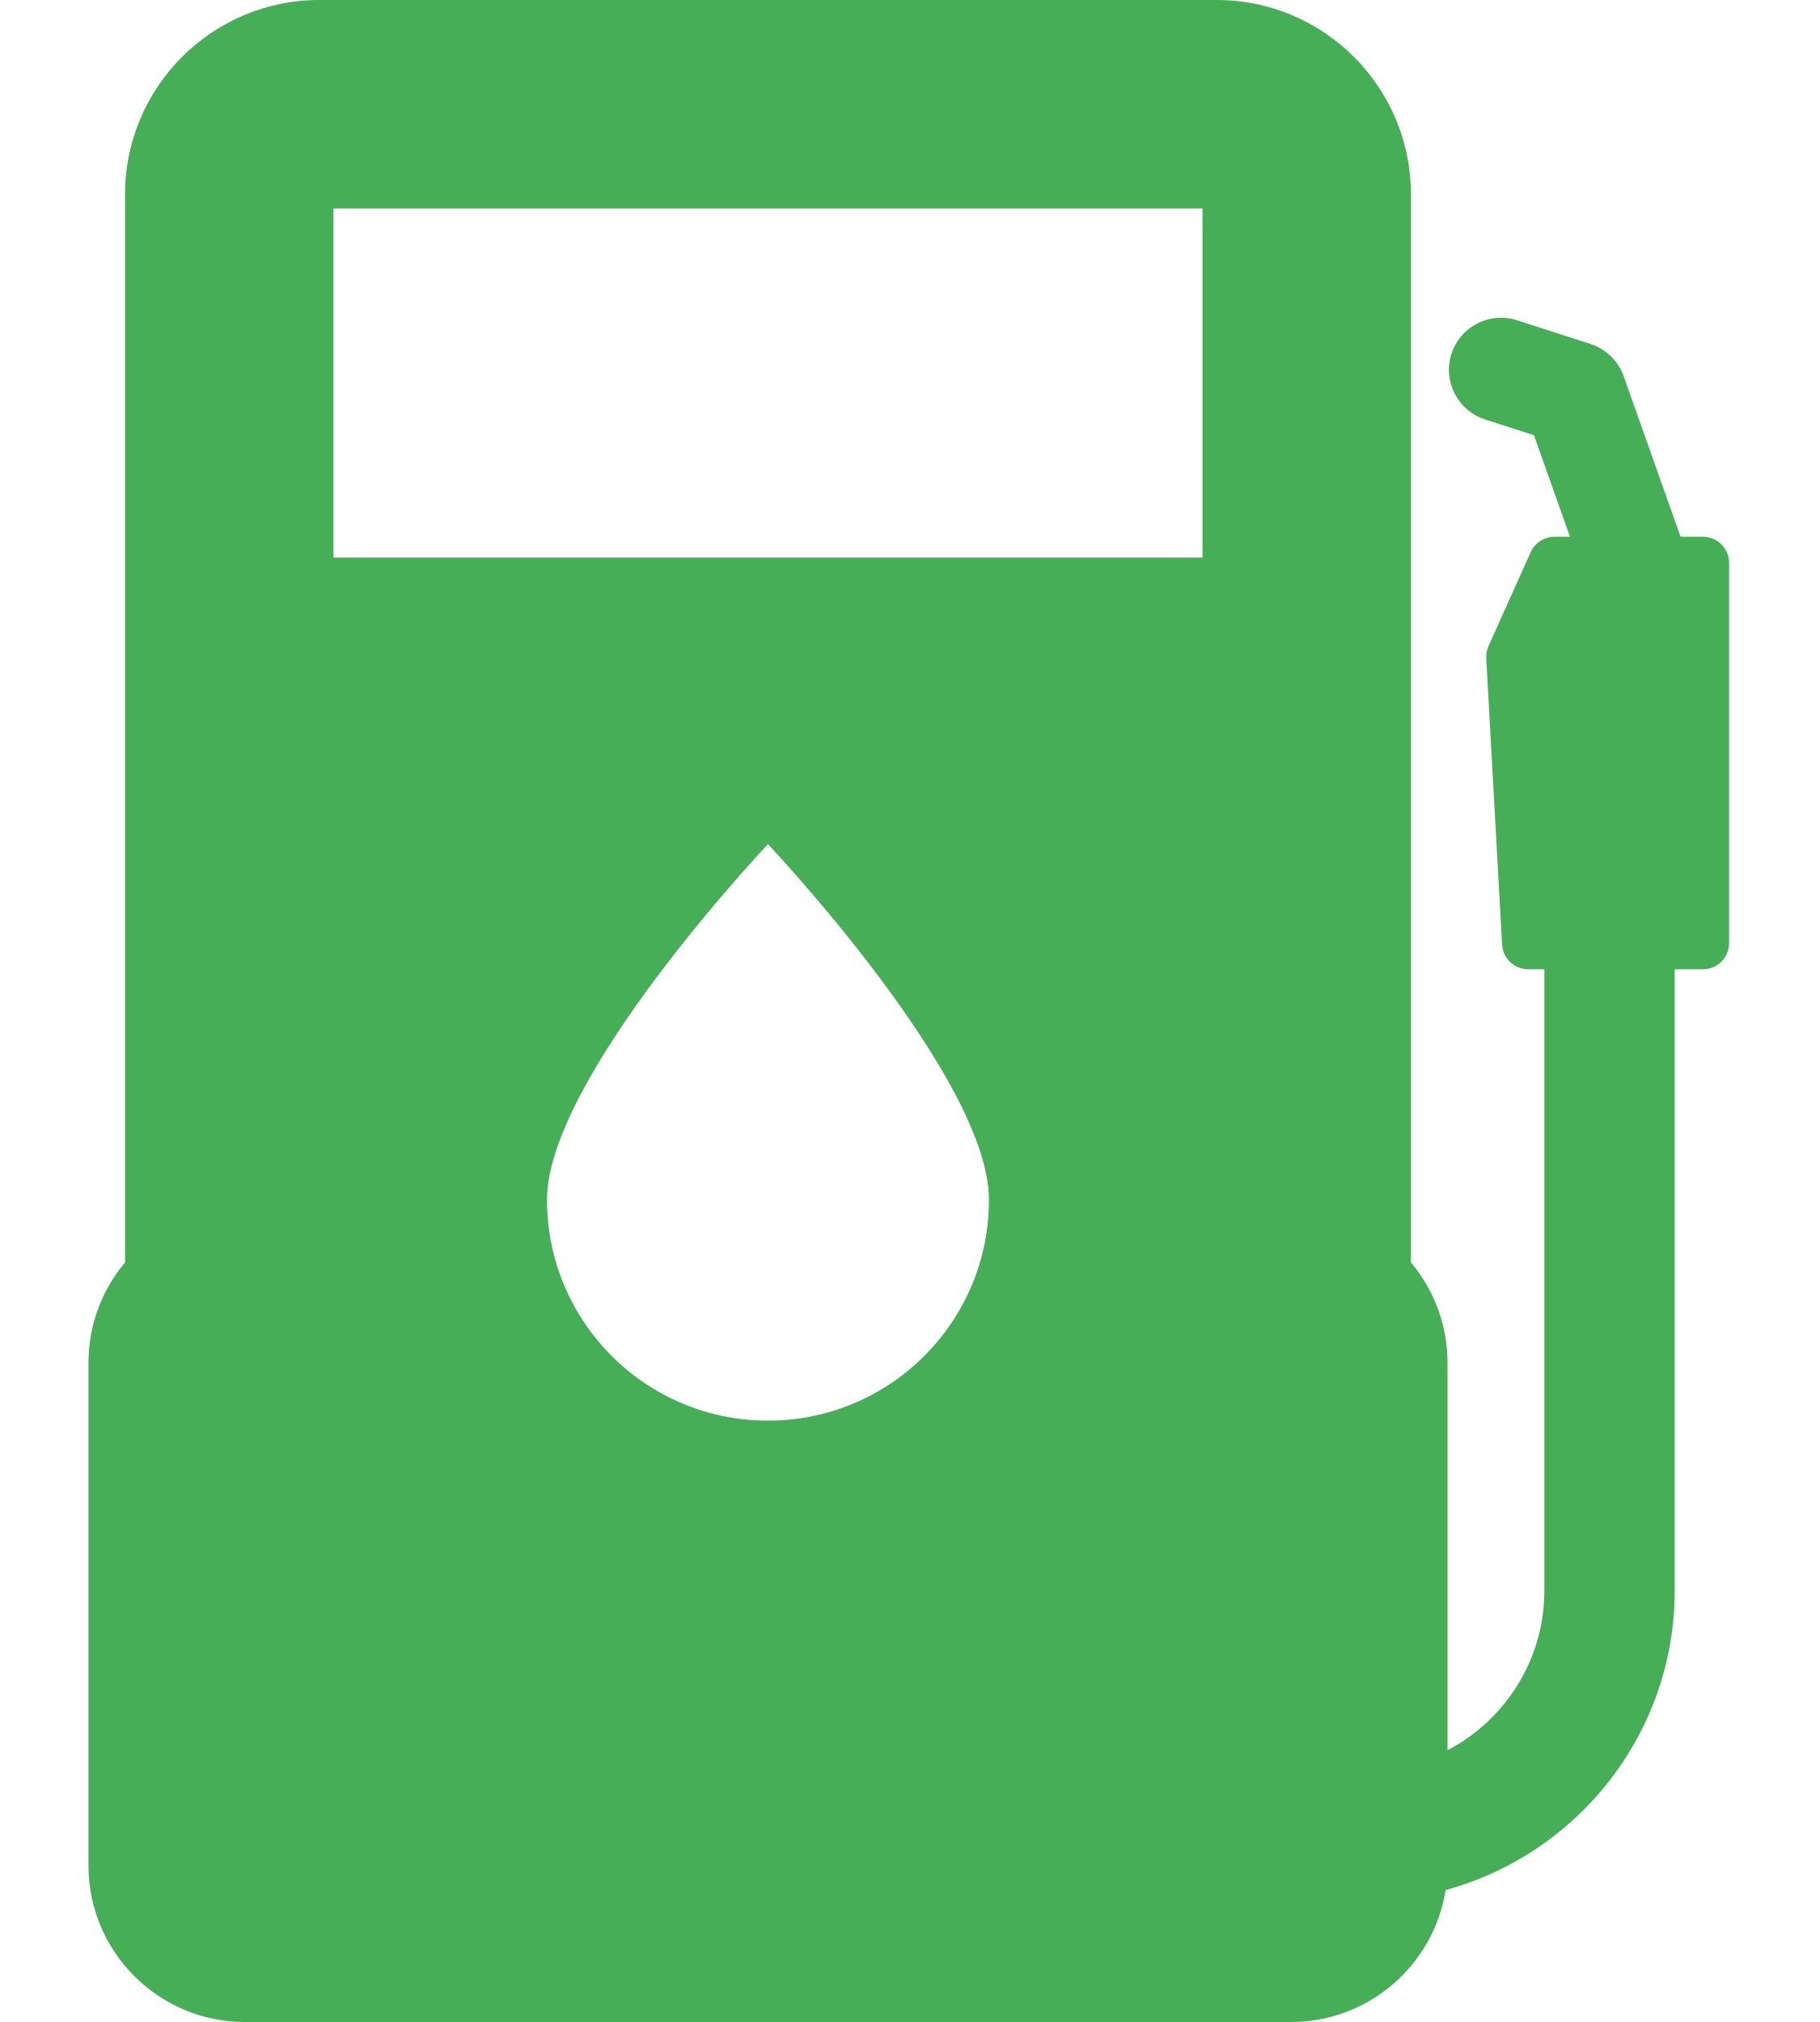
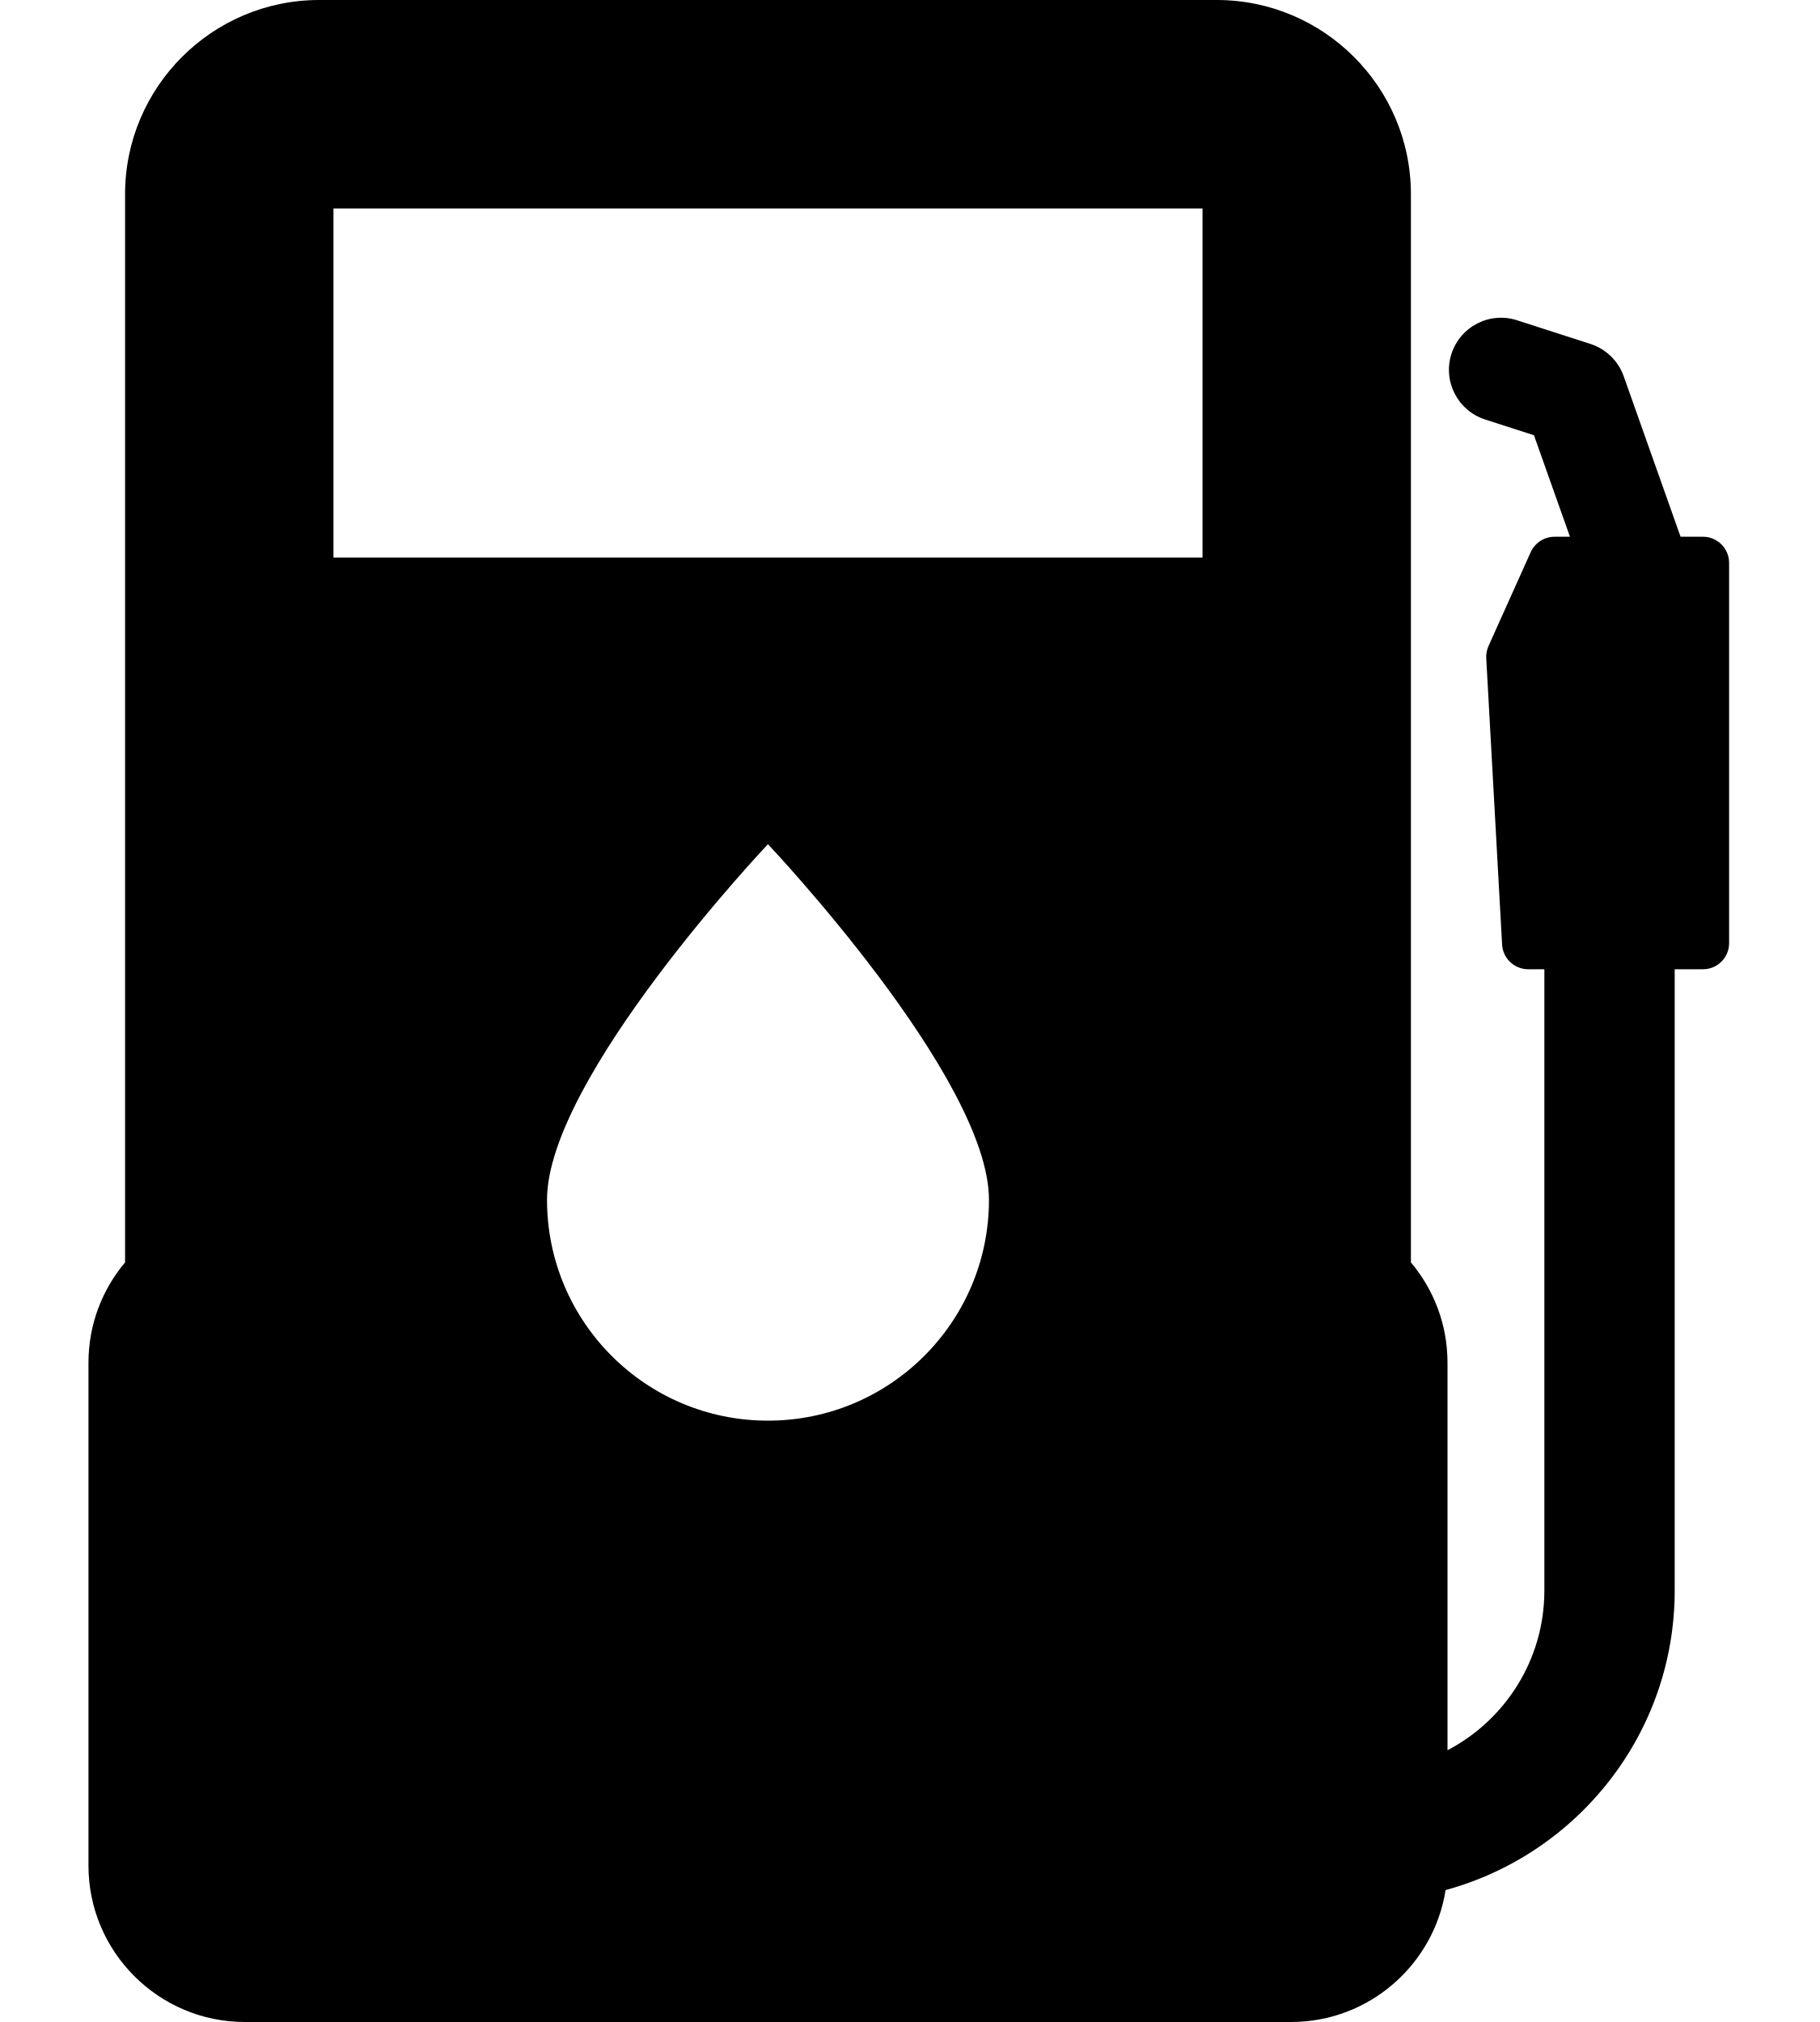
<svg xmlns="http://www.w3.org/2000/svg" width="18" height="20" viewBox="0 0 18 20" fill="none">
-   <path d="M16.843 5.309H16.621L16.058 3.72C16.004 3.569 15.883 3.452 15.73 3.402L15.004 3.168C14.733 3.08 14.443 3.229 14.355 3.5C14.268 3.771 14.416 4.061 14.687 4.149L15.171 4.305L15.527 5.309H15.374C15.273 5.309 15.181 5.369 15.139 5.461L14.722 6.389C14.705 6.427 14.697 6.468 14.699 6.509L14.856 9.344C14.864 9.48 14.977 9.587 15.114 9.587H15.274V15.732C15.274 16.418 14.885 17.014 14.316 17.312V13.479C14.316 13.101 14.18 12.755 13.954 12.487V1.92C13.954 0.862 13.093 0 12.034 0H3.157C2.098 0 1.237 0.862 1.237 1.92V12.487C1.011 12.755 0.875 13.101 0.875 13.479V18.454C0.875 19.306 1.569 20 2.421 20H12.77C13.54 20 14.181 19.433 14.297 18.695C15.601 18.34 16.563 17.147 16.563 15.732V9.587H16.843C16.985 9.587 17.101 9.472 17.101 9.329V5.567C17.101 5.425 16.985 5.309 16.843 5.309ZM7.595 14.052C6.388 14.052 5.41 13.074 5.41 11.867C5.41 10.66 7.595 8.35 7.595 8.35C7.595 8.35 9.781 10.66 9.781 11.867C9.781 13.074 8.802 14.052 7.595 14.052ZM11.893 5.515H3.298V2.062H11.893V5.515V5.515Z" fill="#47AE58" />
+   <path d="M16.843 5.309H16.621L16.058 3.72C16.004 3.569 15.883 3.452 15.73 3.402L15.004 3.168C14.733 3.08 14.443 3.229 14.355 3.5C14.268 3.771 14.416 4.061 14.687 4.149L15.171 4.305L15.527 5.309H15.374C15.273 5.309 15.181 5.369 15.139 5.461L14.722 6.389C14.705 6.427 14.697 6.468 14.699 6.509L14.856 9.344C14.864 9.48 14.977 9.587 15.114 9.587H15.274V15.732C15.274 16.418 14.885 17.014 14.316 17.312V13.479C14.316 13.101 14.18 12.755 13.954 12.487V1.92C13.954 0.862 13.093 0 12.034 0H3.157C2.098 0 1.237 0.862 1.237 1.92V12.487C1.011 12.755 0.875 13.101 0.875 13.479V18.454C0.875 19.306 1.569 20 2.421 20H12.77C13.54 20 14.181 19.433 14.297 18.695C15.601 18.34 16.563 17.147 16.563 15.732V9.587H16.843C16.985 9.587 17.101 9.472 17.101 9.329V5.567C17.101 5.425 16.985 5.309 16.843 5.309ZM7.595 14.052C6.388 14.052 5.41 13.074 5.41 11.867C5.41 10.66 7.595 8.35 7.595 8.35C7.595 8.35 9.781 10.66 9.781 11.867C9.781 13.074 8.802 14.052 7.595 14.052ZM11.893 5.515H3.298V2.062H11.893V5.515V5.515Z" fill="#000" />
</svg>
